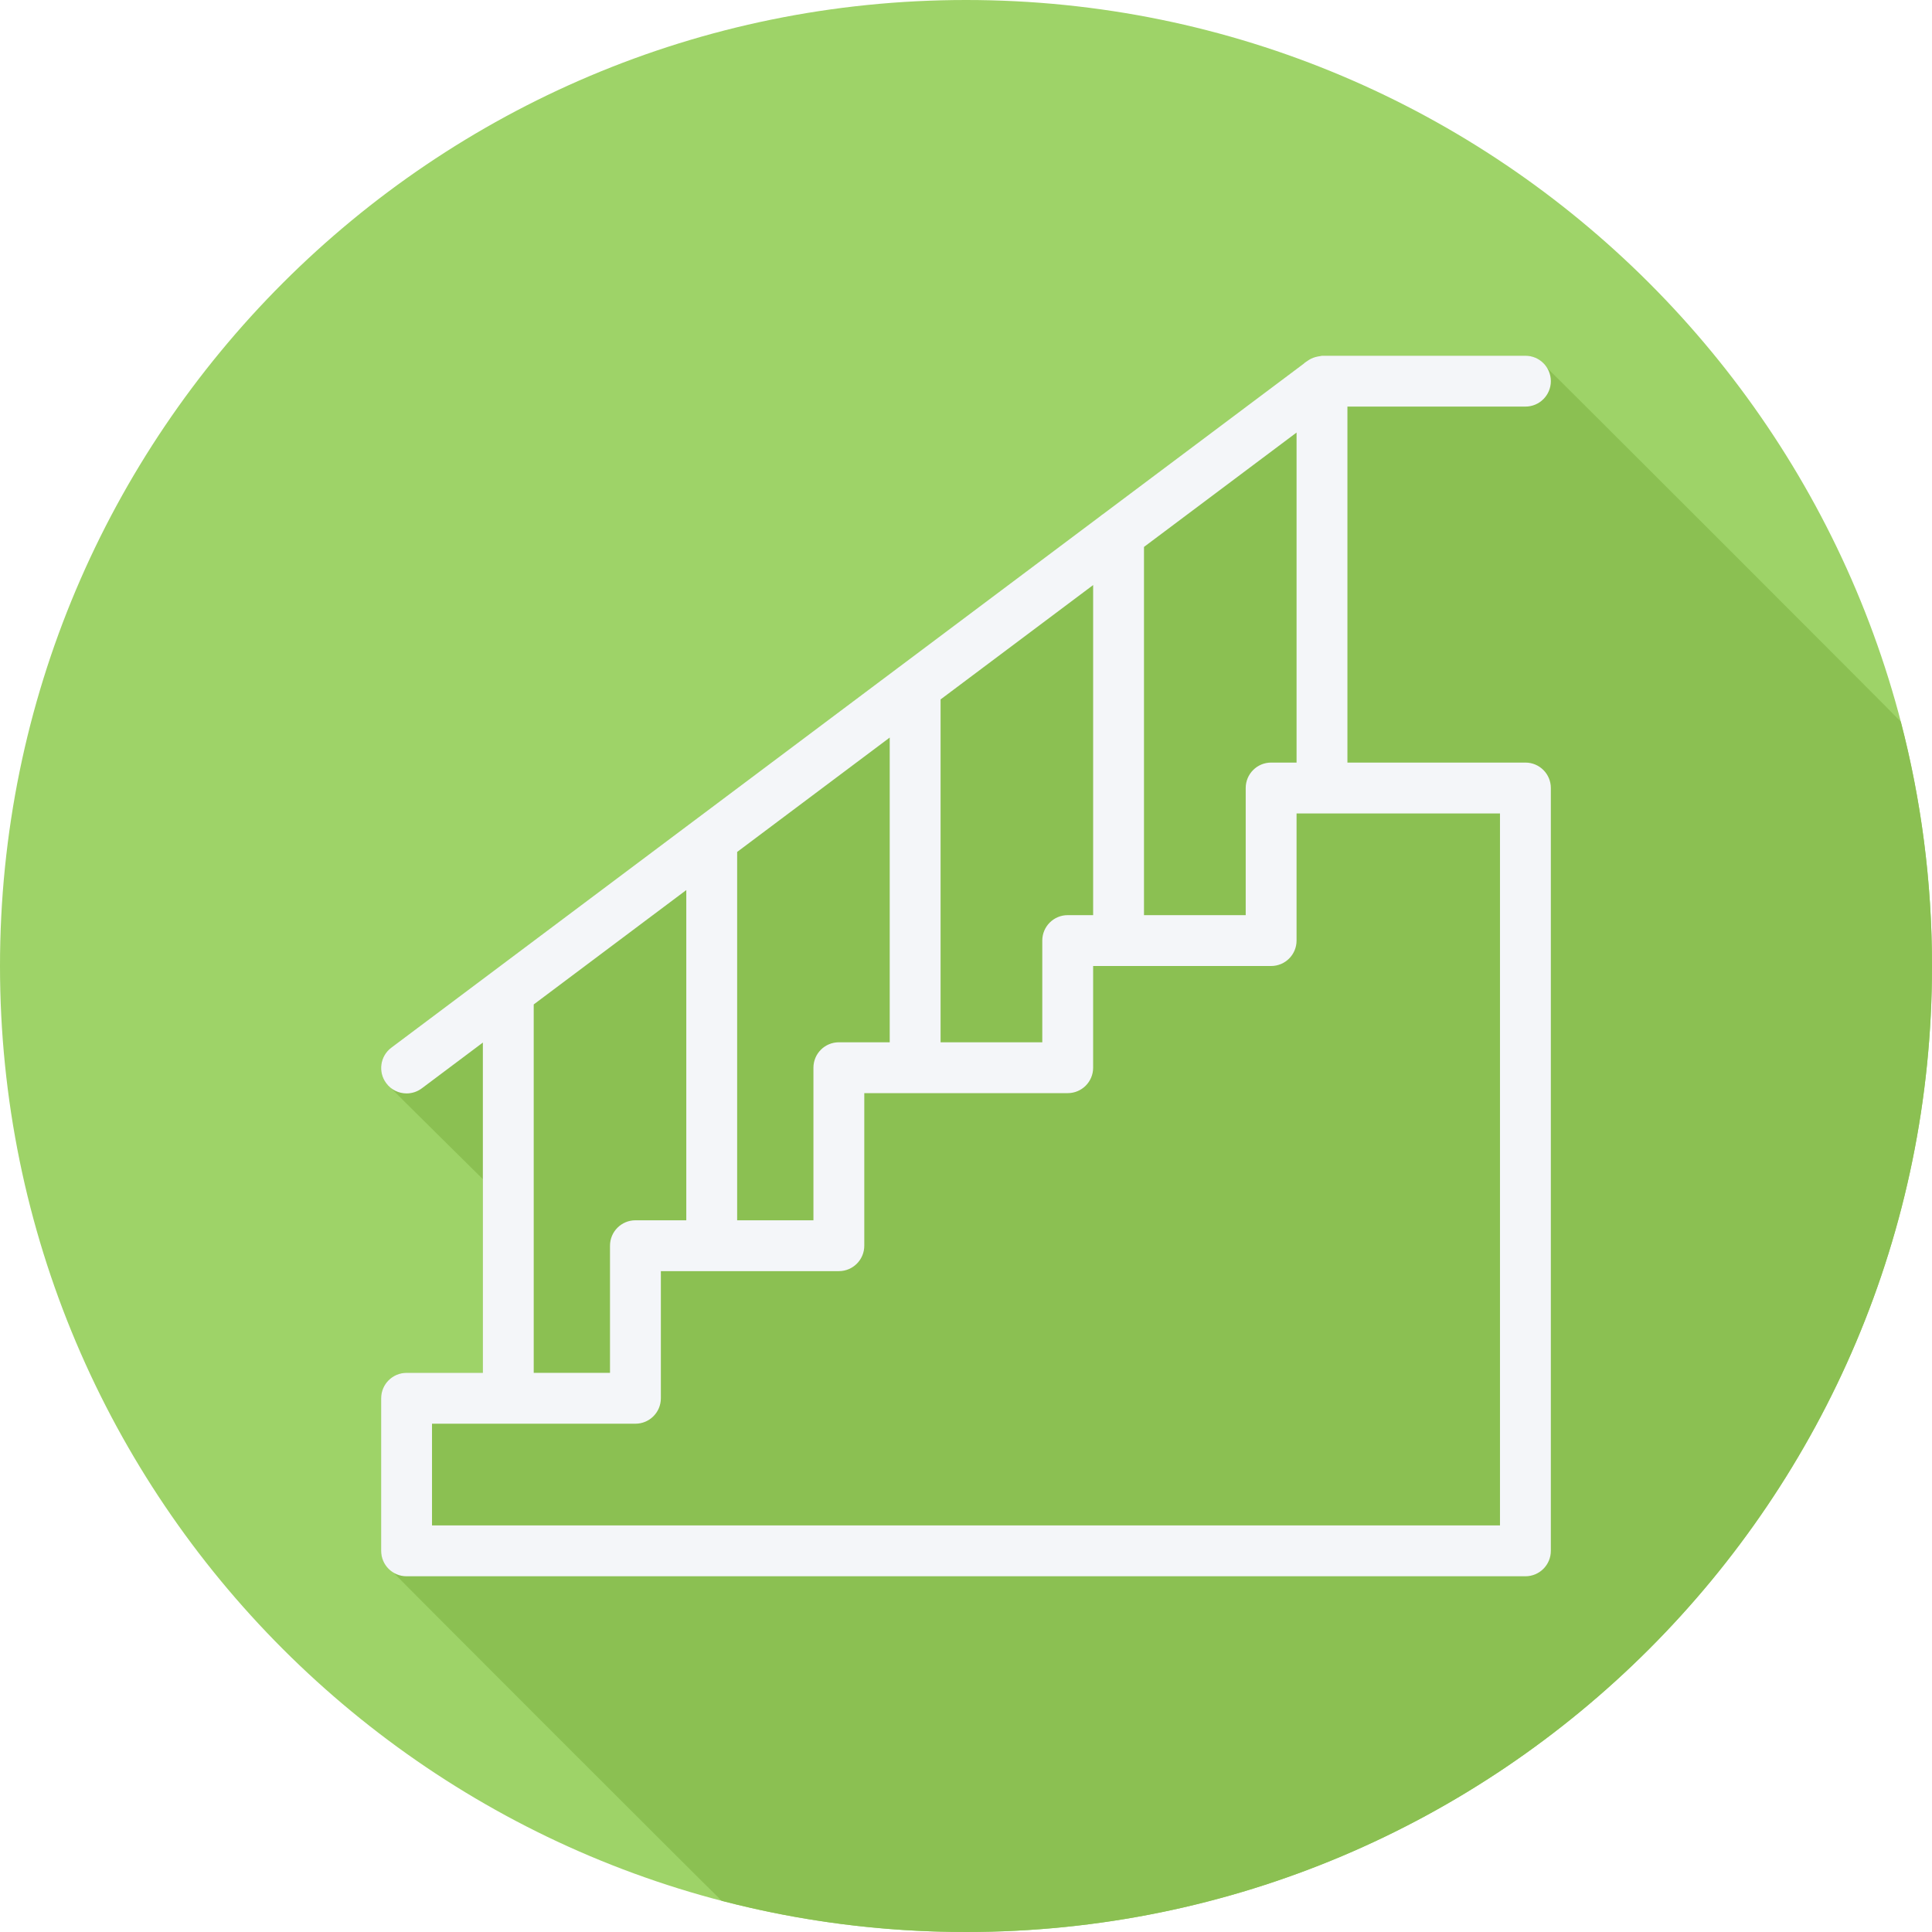
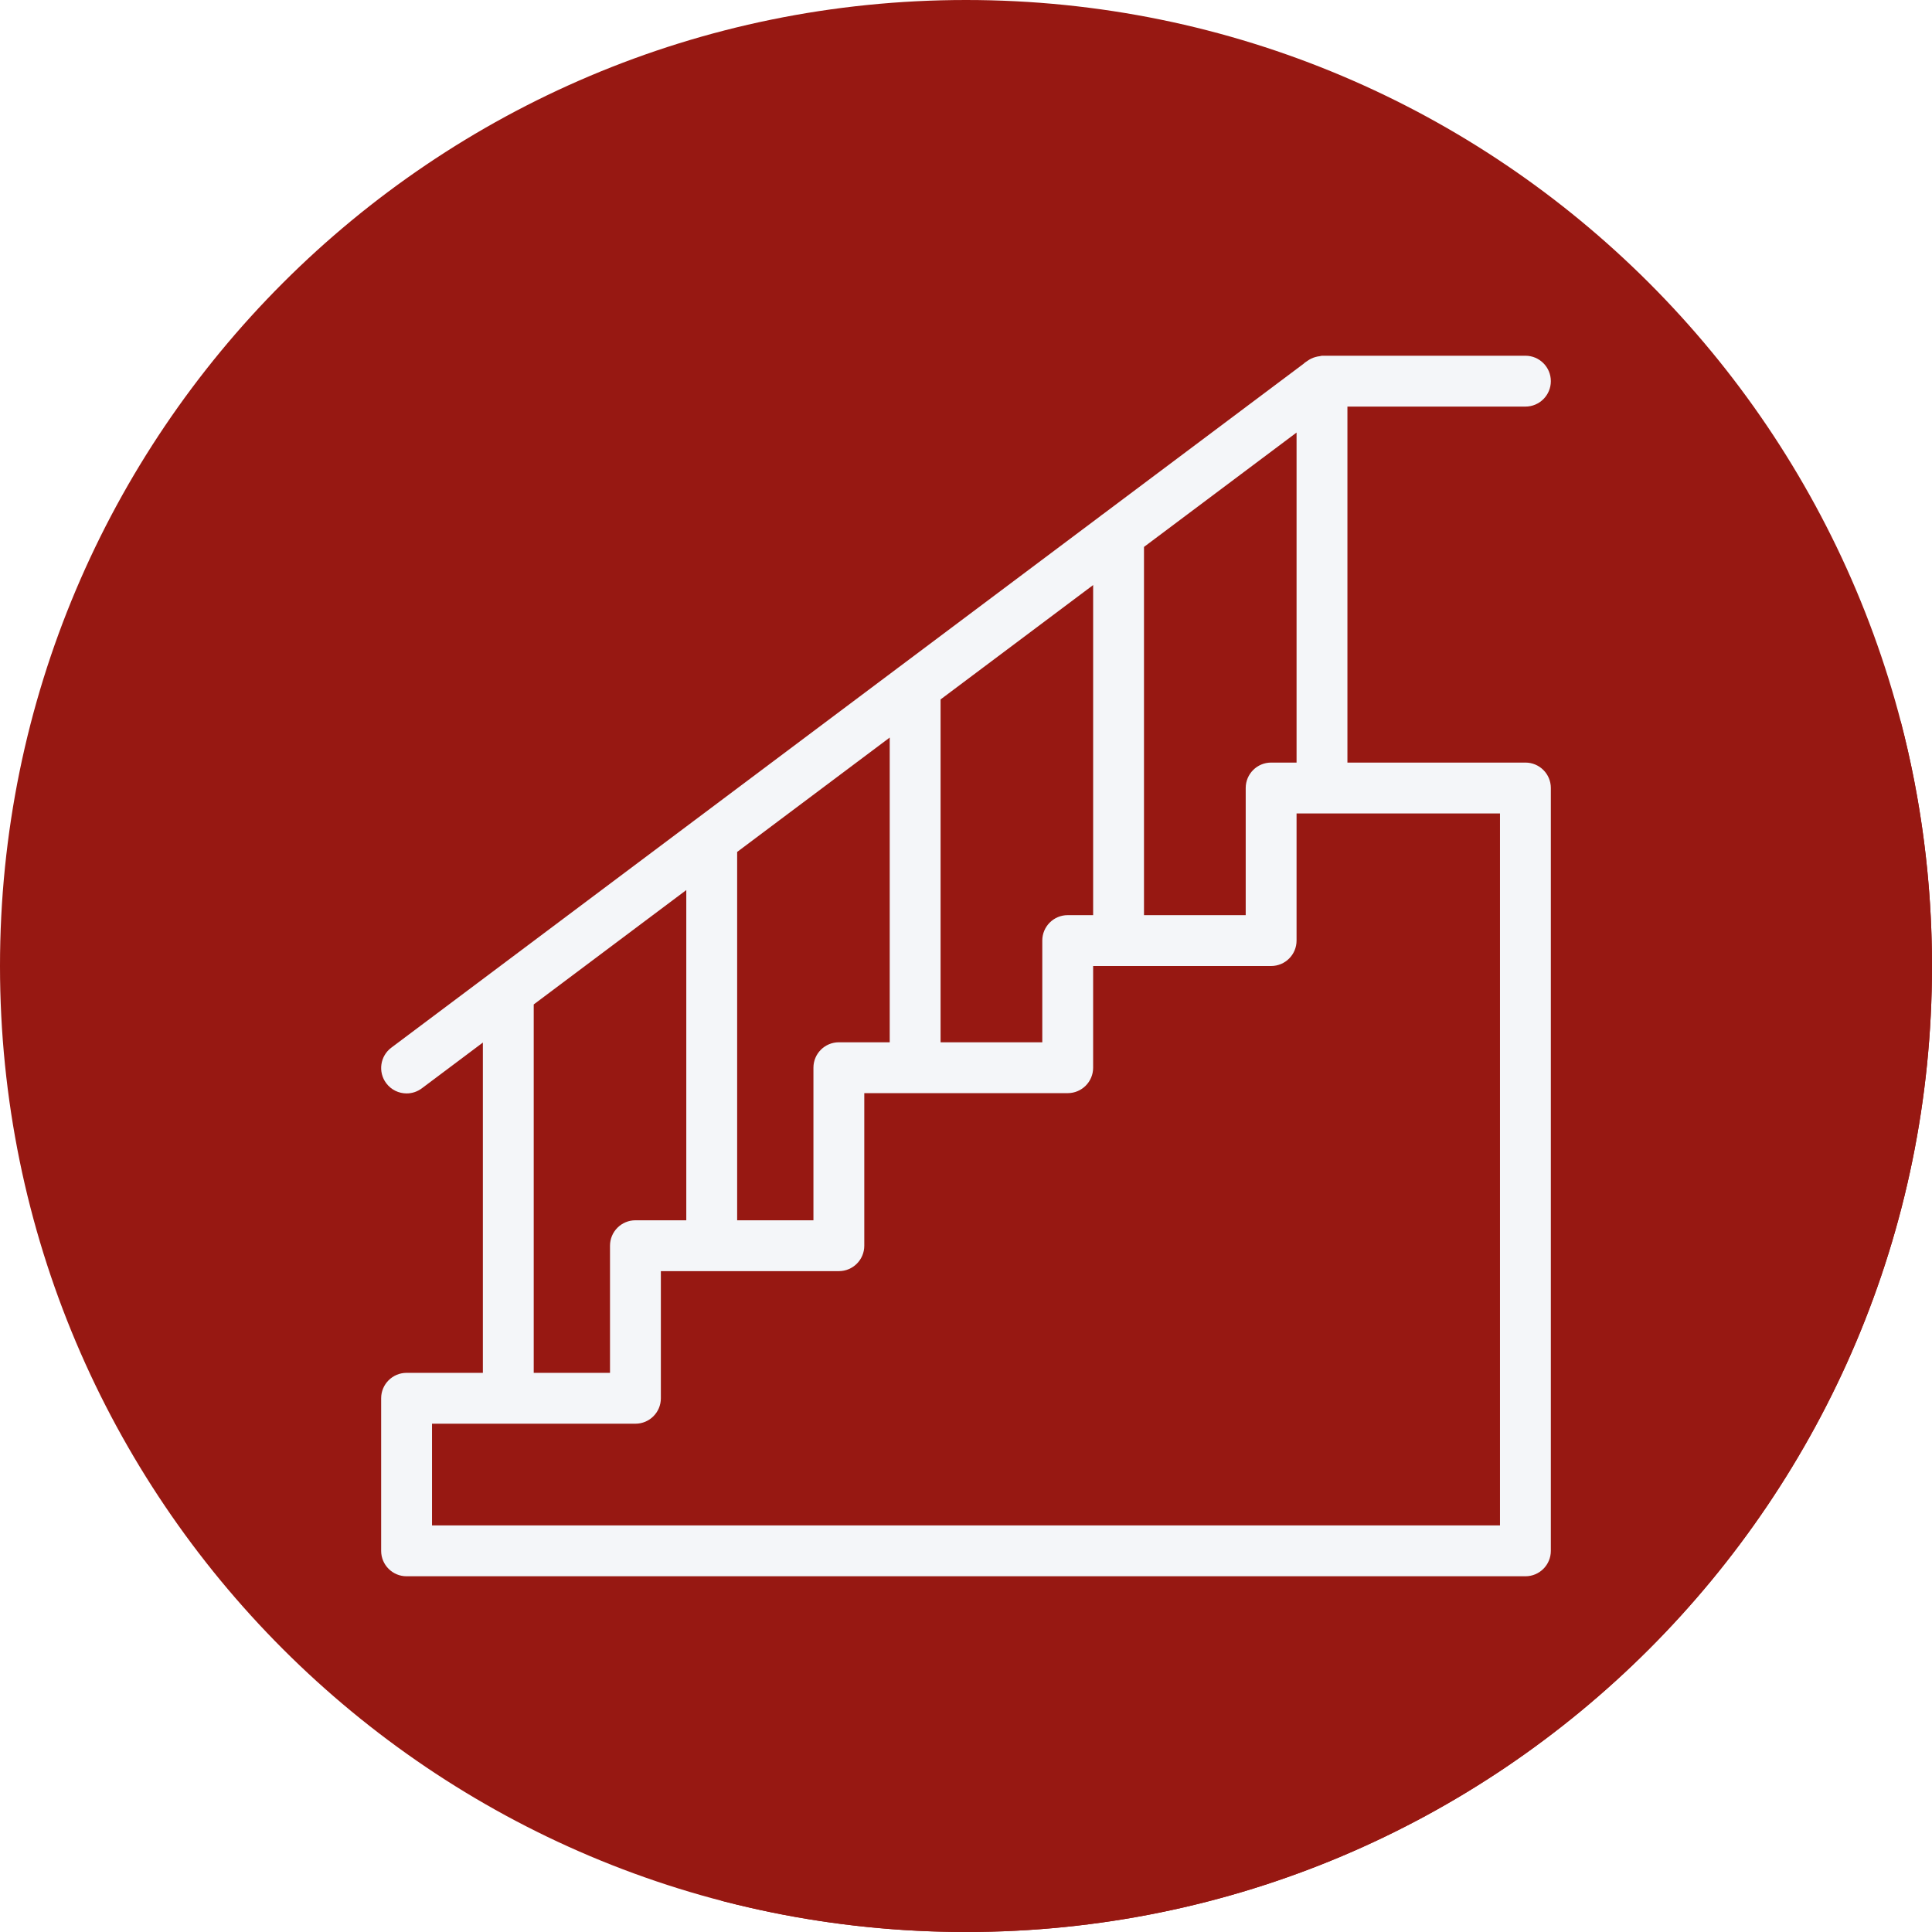
<svg xmlns="http://www.w3.org/2000/svg" height="800px" width="800px" version="1.1" id="Layer_1" viewBox="0 0 512 512" xml:space="preserve">
-   <path style="fill:#9ED368;" d="M512,256.006C512,397.402,397.394,512.004,256.004,512C114.606,512.004,0,397.402,0,256.006  C-0.007,114.61,114.606,0,256.004,0C397.394,0,512,114.614,512,256.006z" />
-   <path style="fill:#8BC052;" d="M512,256.005c0-22.377-2.889-44.076-8.282-64.763c-0.025-0.018-0.038-0.045-0.063-0.063  c-0.427-0.594-93.436-93.603-94.03-94.029c-1.223-1.7-3.122-2.879-5.376-2.879H350.34c-0.213,0-0.391,0.101-0.599,0.122  c-0.41,0.052-0.799,0.112-1.197,0.24c-0.721,0.206-1.361,0.518-1.962,0.933c-0.01,0.006-0.022,0.007-0.032,0.014l-0.083,0.063  c-0.336,0.243-0.698,0.437-0.983,0.737l-53.149,39.846c-0.244,0.191-0.523,0.329-0.738,0.553l-53.393,40.029  c-0.159,0.134-0.349,0.222-0.494,0.37l-53.638,40.212c-0.077,0.07-0.175,0.111-0.249,0.187c0,0-53.883,40.395-53.886,40.397  l-26.229,19.665c-2.978,2.229-3.583,6.455-1.353,9.429c0.358,0.479,0.866,0.736,1.314,1.089c0.087,0.137,0.105,0.297,0.203,0.427  c0.358,0.479,24.079,23.882,24.093,23.902v51.332h-20.217c-3.722,0-6.739,3.015-6.739,6.739v40.432c0,2.255,1.18,4.154,2.88,5.375  c0.427,0.593,85.852,86.018,86.445,86.445c0.257,0.358,0.599,0.62,0.913,0.914c20.685,5.391,42.382,8.276,64.756,8.276  C397.394,512.004,512,397.401,512,256.005z" />
+   <path style="fill:#971812;" d="M512,256.006C512,397.402,397.394,512.004,256.004,512C114.606,512.004,0,397.402,0,256.006  C-0.007,114.61,114.606,0,256.004,0C397.394,0,512,114.614,512,256.006z" />
+   <path style="fill:#971812 ;" d="M512,256.005c0-22.377-2.889-44.076-8.282-64.763c-0.025-0.018-0.038-0.045-0.063-0.063  c-0.427-0.594-93.436-93.603-94.03-94.029c-1.223-1.7-3.122-2.879-5.376-2.879H350.34c-0.213,0-0.391,0.101-0.599,0.122  c-0.41,0.052-0.799,0.112-1.197,0.24c-0.721,0.206-1.361,0.518-1.962,0.933c-0.01,0.006-0.022,0.007-0.032,0.014l-0.083,0.063  c-0.336,0.243-0.698,0.437-0.983,0.737l-53.149,39.846c-0.244,0.191-0.523,0.329-0.738,0.553l-53.393,40.029  c-0.159,0.134-0.349,0.222-0.494,0.37l-53.638,40.212c-0.077,0.07-0.175,0.111-0.249,0.187c0,0-53.883,40.395-53.886,40.397  l-26.229,19.665c-2.978,2.229-3.583,6.455-1.353,9.429c0.358,0.479,0.866,0.736,1.314,1.089c0.087,0.137,0.105,0.297,0.203,0.427  c0.358,0.479,24.079,23.882,24.093,23.902v51.332h-20.217c-3.722,0-6.739,3.015-6.739,6.739v40.432c0,2.255,1.18,4.154,2.88,5.375  c0.427,0.593,85.852,86.018,86.445,86.445c0.257,0.358,0.599,0.62,0.913,0.914c20.685,5.391,42.382,8.276,64.756,8.276  C397.394,512.004,512,397.401,512,256.005z" />
  <path style="fill:#F4F6F9;" d="M404.251,202.091h-47.17v-94.341h47.17c3.722,0,6.739-3.014,6.739-6.738  c0-3.725-3.018-6.739-6.739-6.739h-53.909c-0.213,0-0.393,0.102-0.599,0.121c-0.41,0.052-0.799,0.113-1.197,0.241  c-0.721,0.204-1.361,0.516-1.962,0.933c-0.01,0.006-0.021,0.007-0.032,0.015l-0.083,0.063c-0.336,0.242-0.698,0.437-0.983,0.737  l-53.149,39.844c-0.244,0.192-0.523,0.329-0.738,0.553l-53.393,40.029c-0.158,0.134-0.349,0.221-0.493,0.369l-53.638,40.212  c-0.077,0.07-0.175,0.112-0.249,0.186l-53.883,40.395l-0.003,0.002l-26.23,19.665c-2.978,2.23-3.583,6.455-1.353,9.43  c1.326,1.771,3.349,2.698,5.399,2.698c1.405,0,2.823-0.441,4.034-1.349l16.175-12.127v87.529h-20.217  c-3.722,0-6.738,3.014-6.738,6.739v40.432c0,3.725,3.018,6.739,6.738,6.739H404.25c3.722,0,6.739-3.014,6.739-6.739V208.829  C410.989,205.105,407.972,202.091,404.251,202.091z M336.864,202.091c-3.722,0-6.739,3.014-6.739,6.738v33.694H303.17v-97.582  l40.432-30.31v87.461h-6.738V202.091z M282.955,242.523c-3.722,0-6.738,3.014-6.738,6.738v26.955h-26.955v-90.86l40.432-30.31  v87.477L282.955,242.523L282.955,242.523z M222.307,276.217c-3.722,0-6.739,3.014-6.739,6.738v40.432h-20.215v-97.615l40.432-30.311  v80.756H222.307z M141.442,266.187l40.432-30.311v87.513h-13.477c-3.722,0-6.739,3.014-6.739,6.739v33.693h-20.215L141.442,266.187  L141.442,266.187z M397.513,404.251H114.487v-26.955h53.909c3.722,0,6.739-3.014,6.739-6.739v-33.693h47.171  c3.722,0,6.738-3.014,6.738-6.739v-40.432h53.909c3.722,0,6.739-3.014,6.739-6.739V256h47.171c3.722,0,6.739-3.014,6.739-6.739  v-33.693h53.909v188.683H397.513z" />
</svg>
